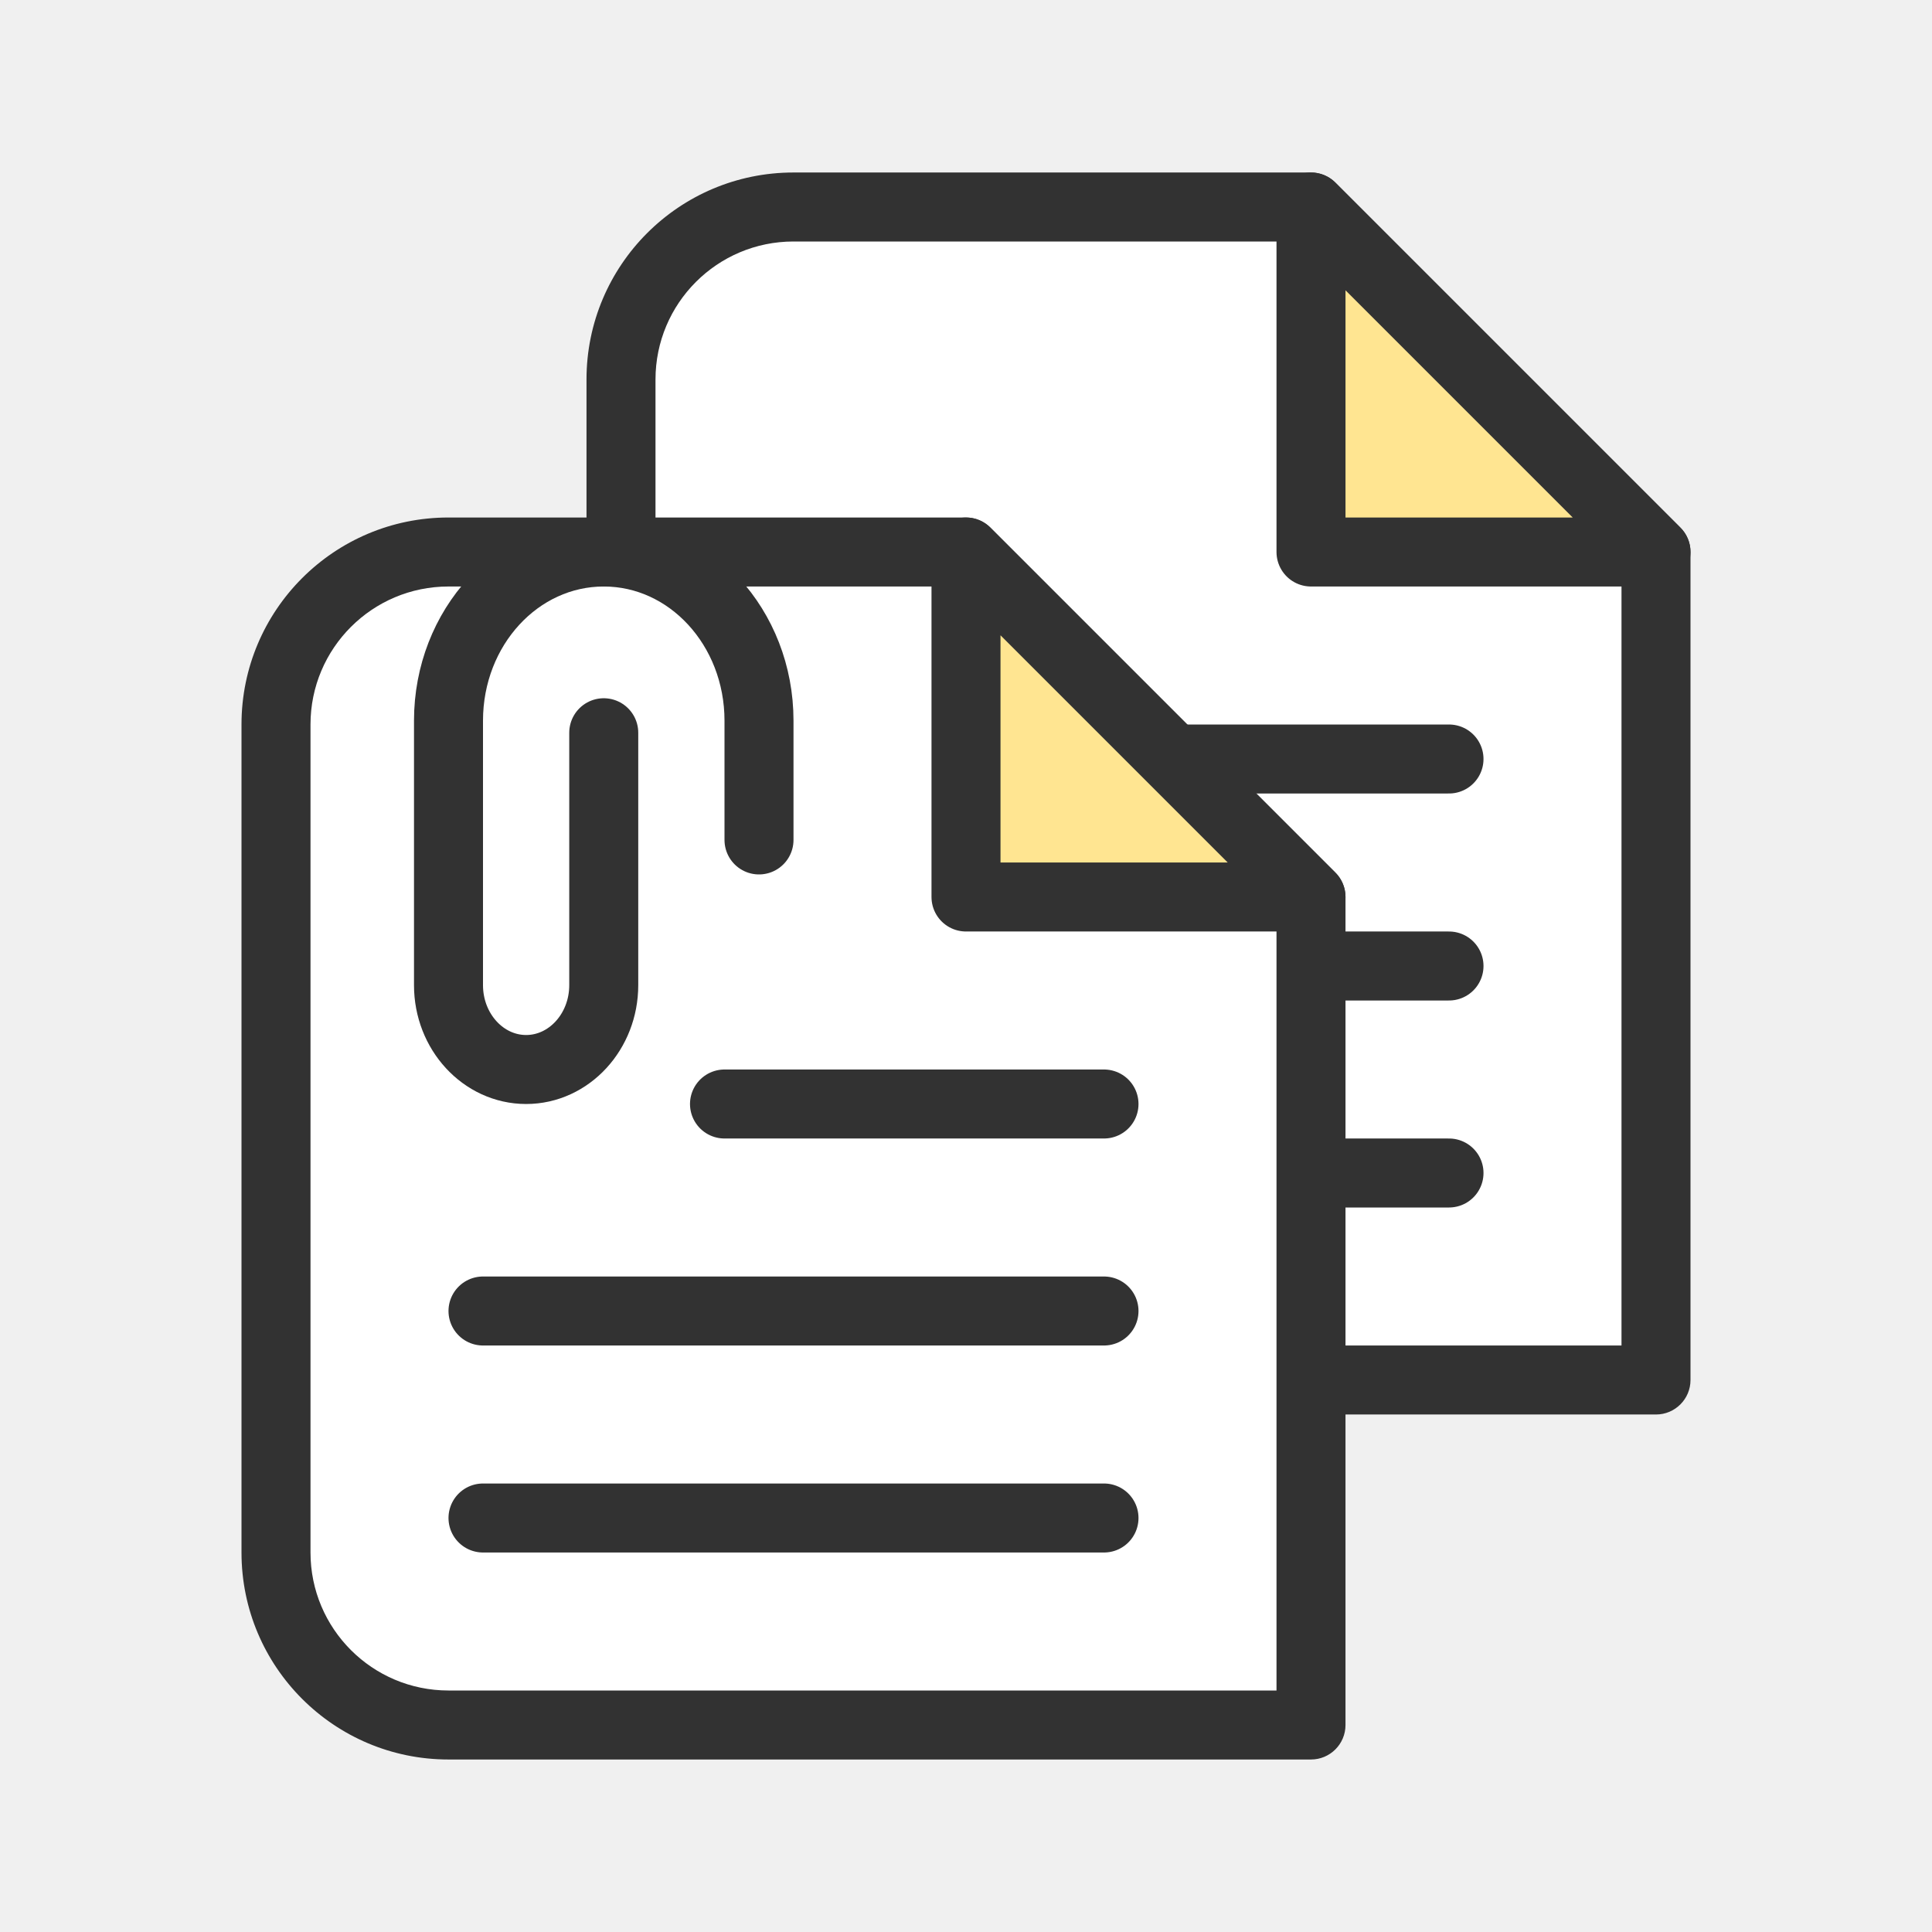
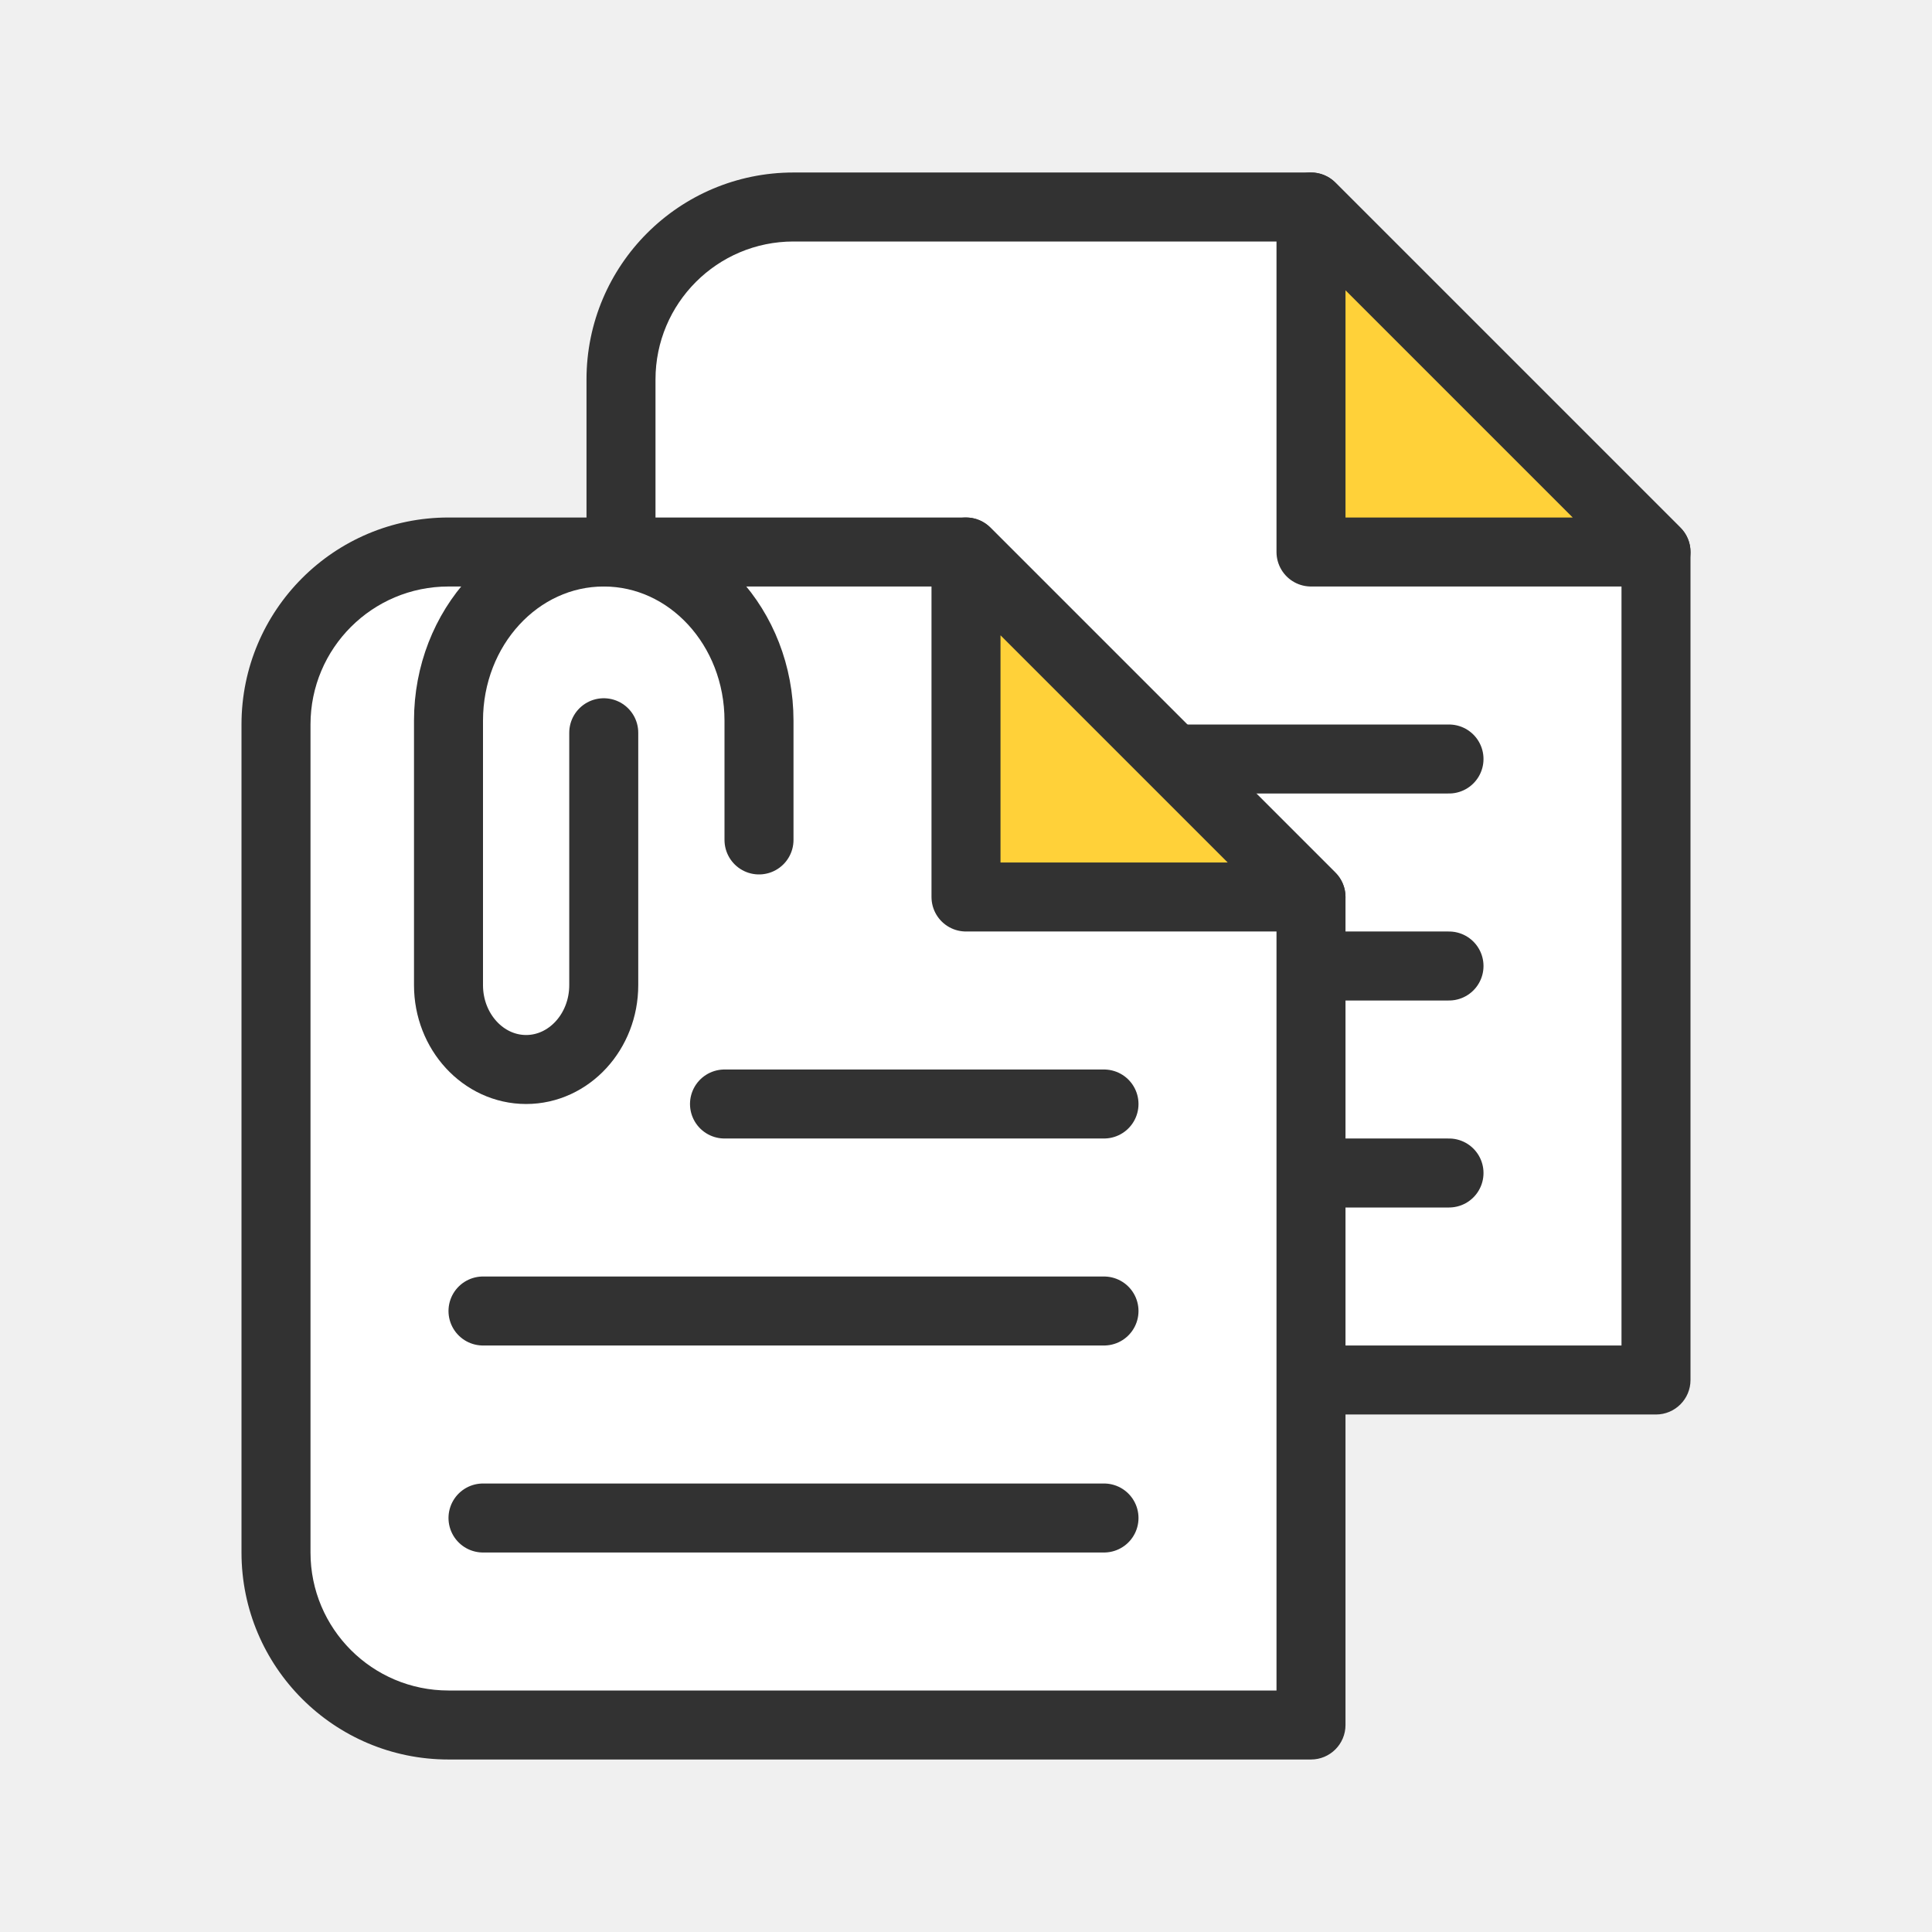
<svg xmlns="http://www.w3.org/2000/svg" width="56" height="56" viewBox="0 0 56 56" fill="none">
  <path d="M38 6L48 16V40H23C20.239 40 18 37.761 18 35V11C18 8.239 20.239 6 23 6H38Z" fill="white" />
  <path d="M38 6L38.707 5.293C38.52 5.105 38.265 5 38 5V6ZM48 16H49C49 15.735 48.895 15.48 48.707 15.293L48 16ZM48 40V41C48.552 41 49 40.552 49 40H48ZM23 40L23 41H23V40ZM18 35L17 35V35L18 35ZM18 11L17 11V11H18ZM23 6L23 5H23L23 6ZM38 6L37.293 6.707L47.293 16.707L48 16L48.707 15.293L38.707 5.293L38 6ZM48 16H47V40H48H49V16H48ZM48 40V39H23V40V41H48V40ZM23 40L23 39C20.791 39 19 37.209 19 35L18 35L17 35C17 38.314 19.686 41 23 41L23 40ZM18 35H19V11H18H17V35H18ZM18 11L19 11C19 8.791 20.791 7 23 7L23 6L23 5C19.686 5 17 7.686 17 11L18 11ZM23 6V7H38V6V5H23V6Z" fill="#323232" />
  <path d="M24 28L42 28" stroke="#323232" stroke-width="2" stroke-miterlimit="10" stroke-linecap="round" />
  <path d="M31 22L42 22" stroke="#323232" stroke-width="2" stroke-miterlimit="10" stroke-linecap="round" />
  <path d="M24 34H42" stroke="#323232" stroke-width="2" stroke-miterlimit="10" stroke-linecap="round" />
-   <path d="M38 16L48 16L38 6L38 16Z" fill="#FFE591" stroke="#323232" stroke-width="2" stroke-linejoin="round" />
+   <path d="M38 16L48 16L38 6L38 16Z" fill="#FFD139" stroke="#323232" stroke-width="2" stroke-linejoin="round" />
  <path d="M28 16L38 26V50H13C10.239 50 8 47.761 8 45V21C8 18.239 10.239 16 13 16H28Z" fill="white" />
  <path d="M28 16L28.707 15.293C28.52 15.105 28.265 15 28 15V16ZM38 26H39C39 25.735 38.895 25.48 38.707 25.293L38 26ZM38 50V51C38.552 51 39 50.552 39 50H38ZM13 50L13 51H13V50ZM8 45L7 45L7 45L8 45ZM8 21L7 21V21H8ZM13 16L13 15H13L13 16ZM28 16L27.293 16.707L37.293 26.707L38 26L38.707 25.293L28.707 15.293L28 16ZM38 26H37V50H38H39V26H38ZM38 50V49H13V50V51H38V50ZM13 50L13 49C10.791 49 9 47.209 9 45L8 45L7 45C7 48.314 9.686 51 13 51L13 50ZM8 45H9V21H8H7V45H8ZM8 21L9 21C9 18.791 10.791 17 13 17L13 16L13 15C9.686 15 7 17.686 7 21L8 21ZM13 16V17H28V16V15H13V16Z" fill="#323232" />
  <path d="M14 38L32 38" stroke="#323232" stroke-width="2" stroke-miterlimit="10" stroke-linecap="round" />
  <path d="M21 32L32 32" stroke="#323232" stroke-width="2" stroke-miterlimit="10" stroke-linecap="round" />
  <path d="M14 44H32" stroke="#323232" stroke-width="2" stroke-miterlimit="10" stroke-linecap="round" />
-   <path d="M28 26L38 26L28 16L28 26Z" fill="#FFE591" stroke="#323232" stroke-width="2" stroke-linejoin="round" />
+   <path d="M28 26L38 26L28 16L28 26Z" fill="#FFD139" stroke="#323232" stroke-width="2" stroke-linejoin="round" />
  <path d="M17.5 21.239V28.555C17.5 29.903 16.491 31 15.25 31C14.009 31 13 29.903 13 28.555V20.89C13 18.186 15.012 16 17.5 16C19.988 16 22 18.186 22 20.89V24.346" stroke="#323232" stroke-width="2" stroke-miterlimit="10" stroke-linecap="round" />
</svg>
